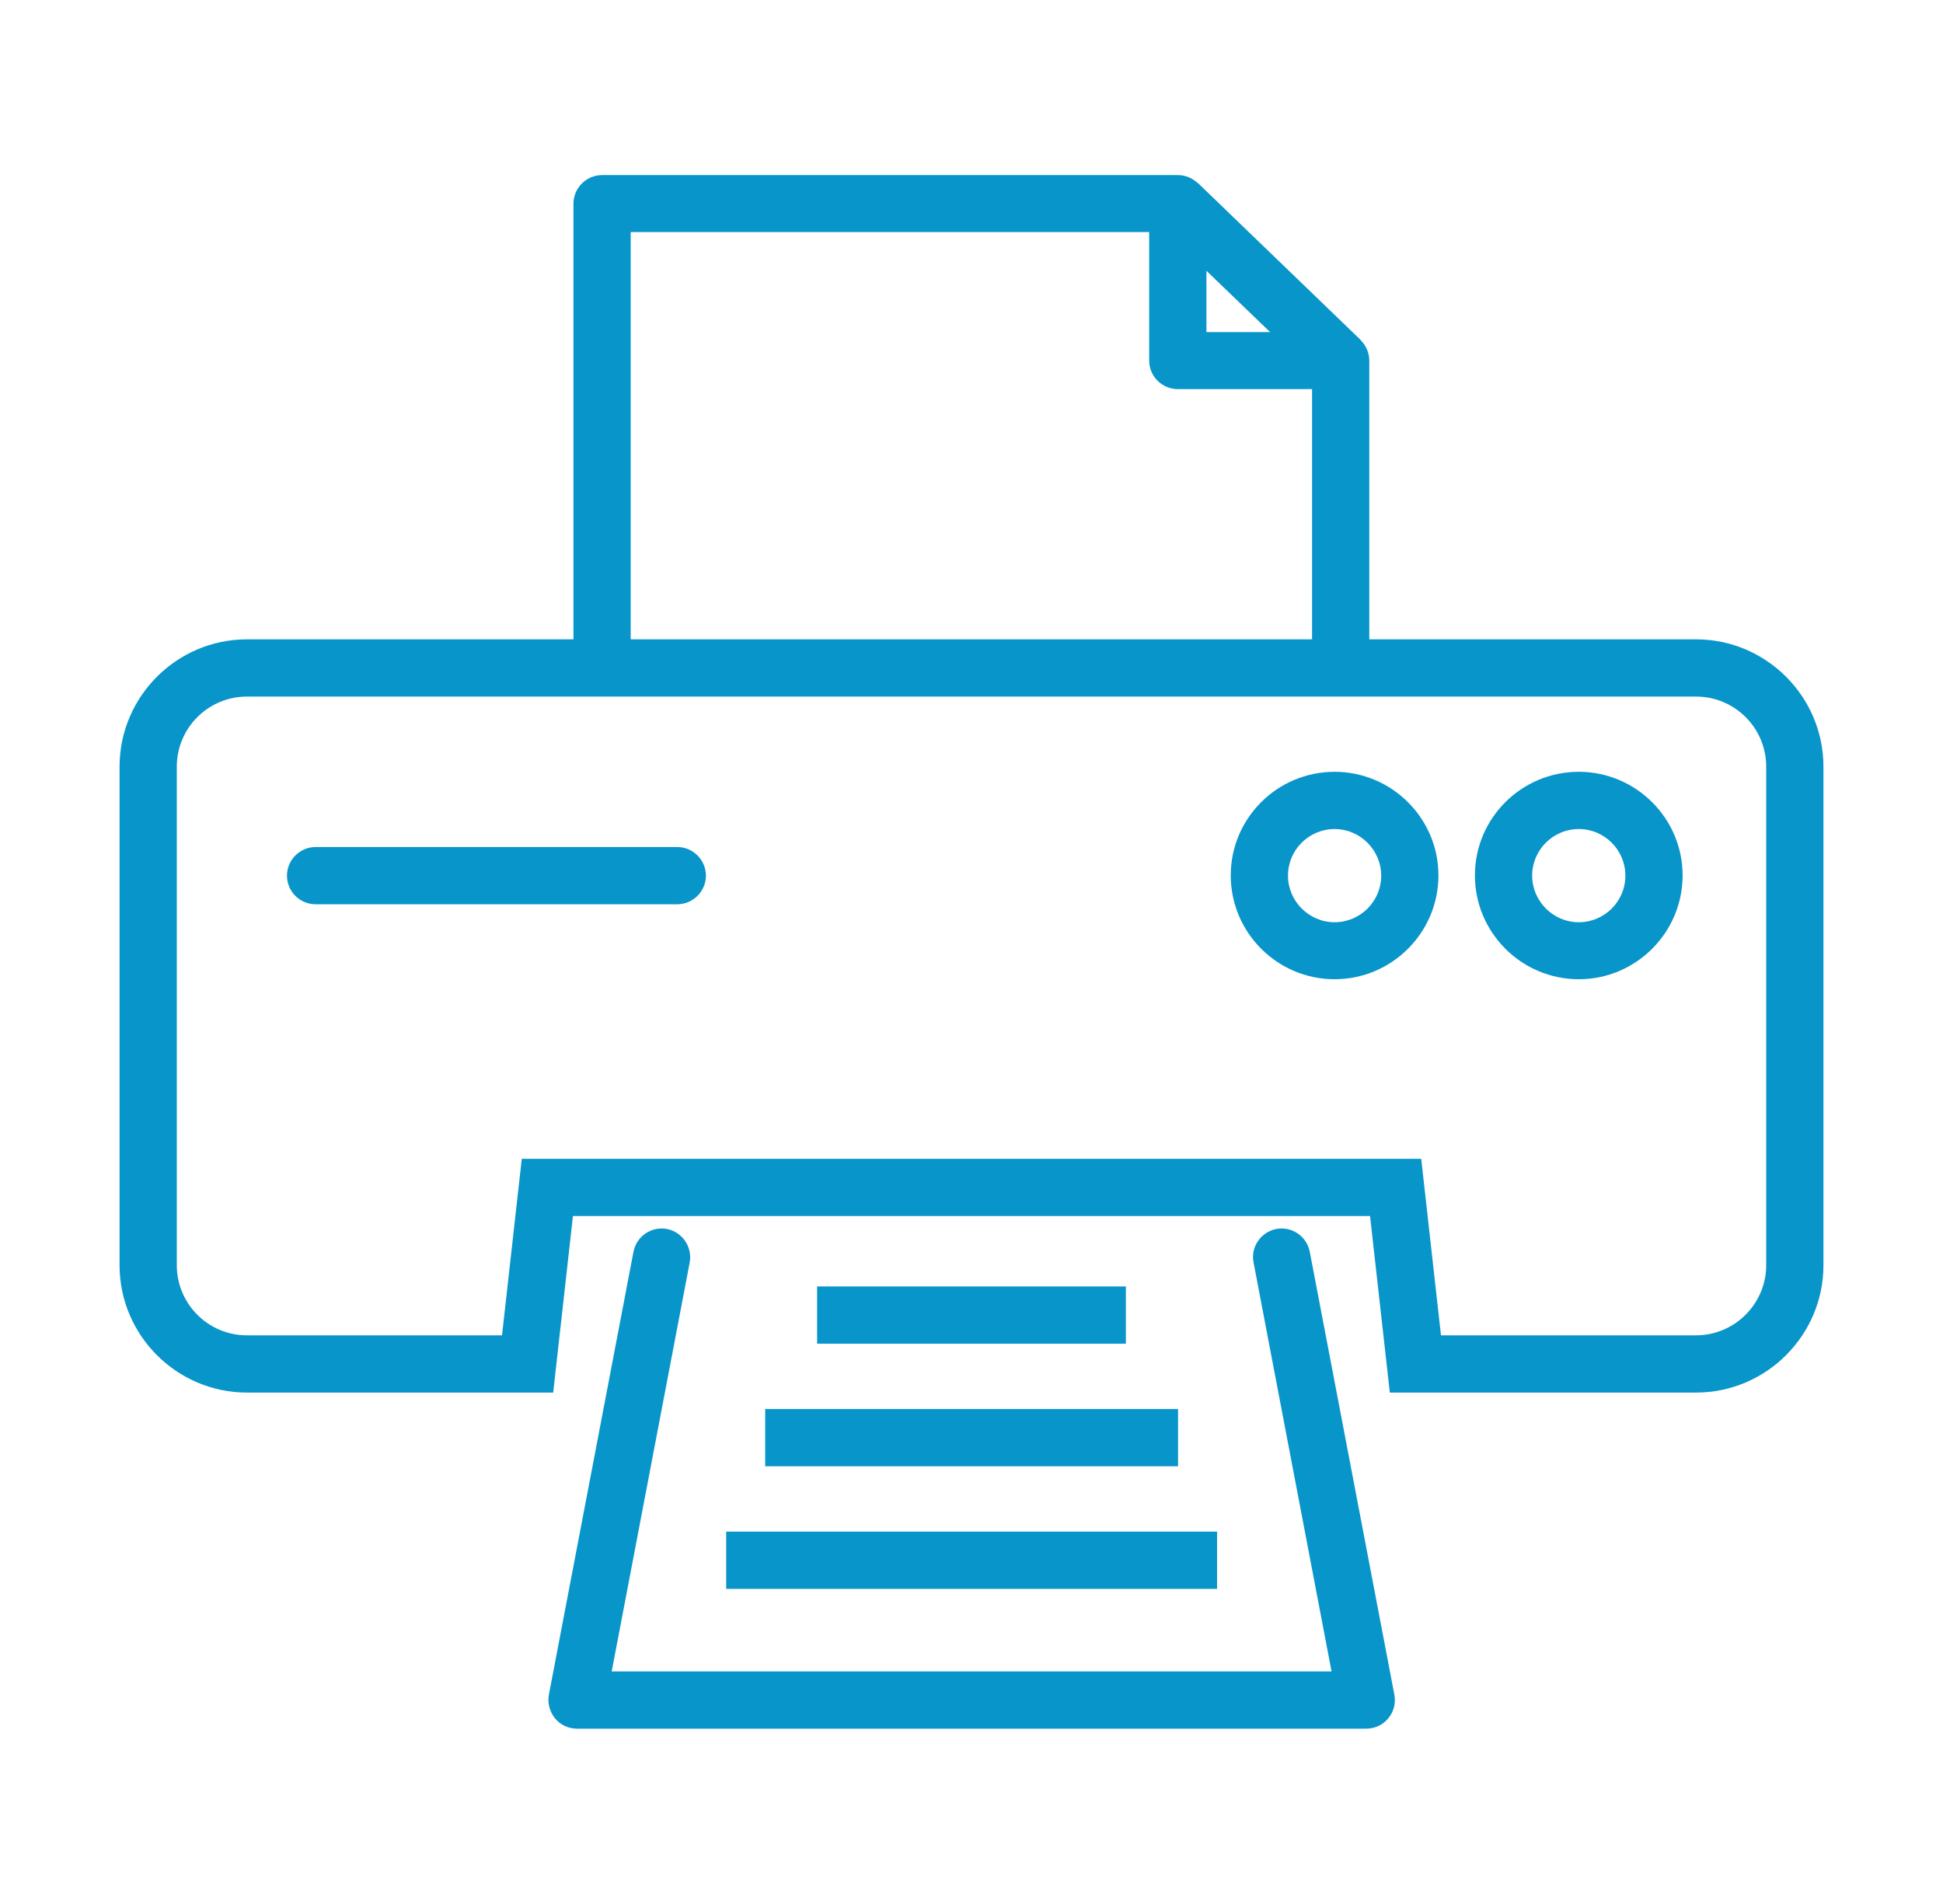
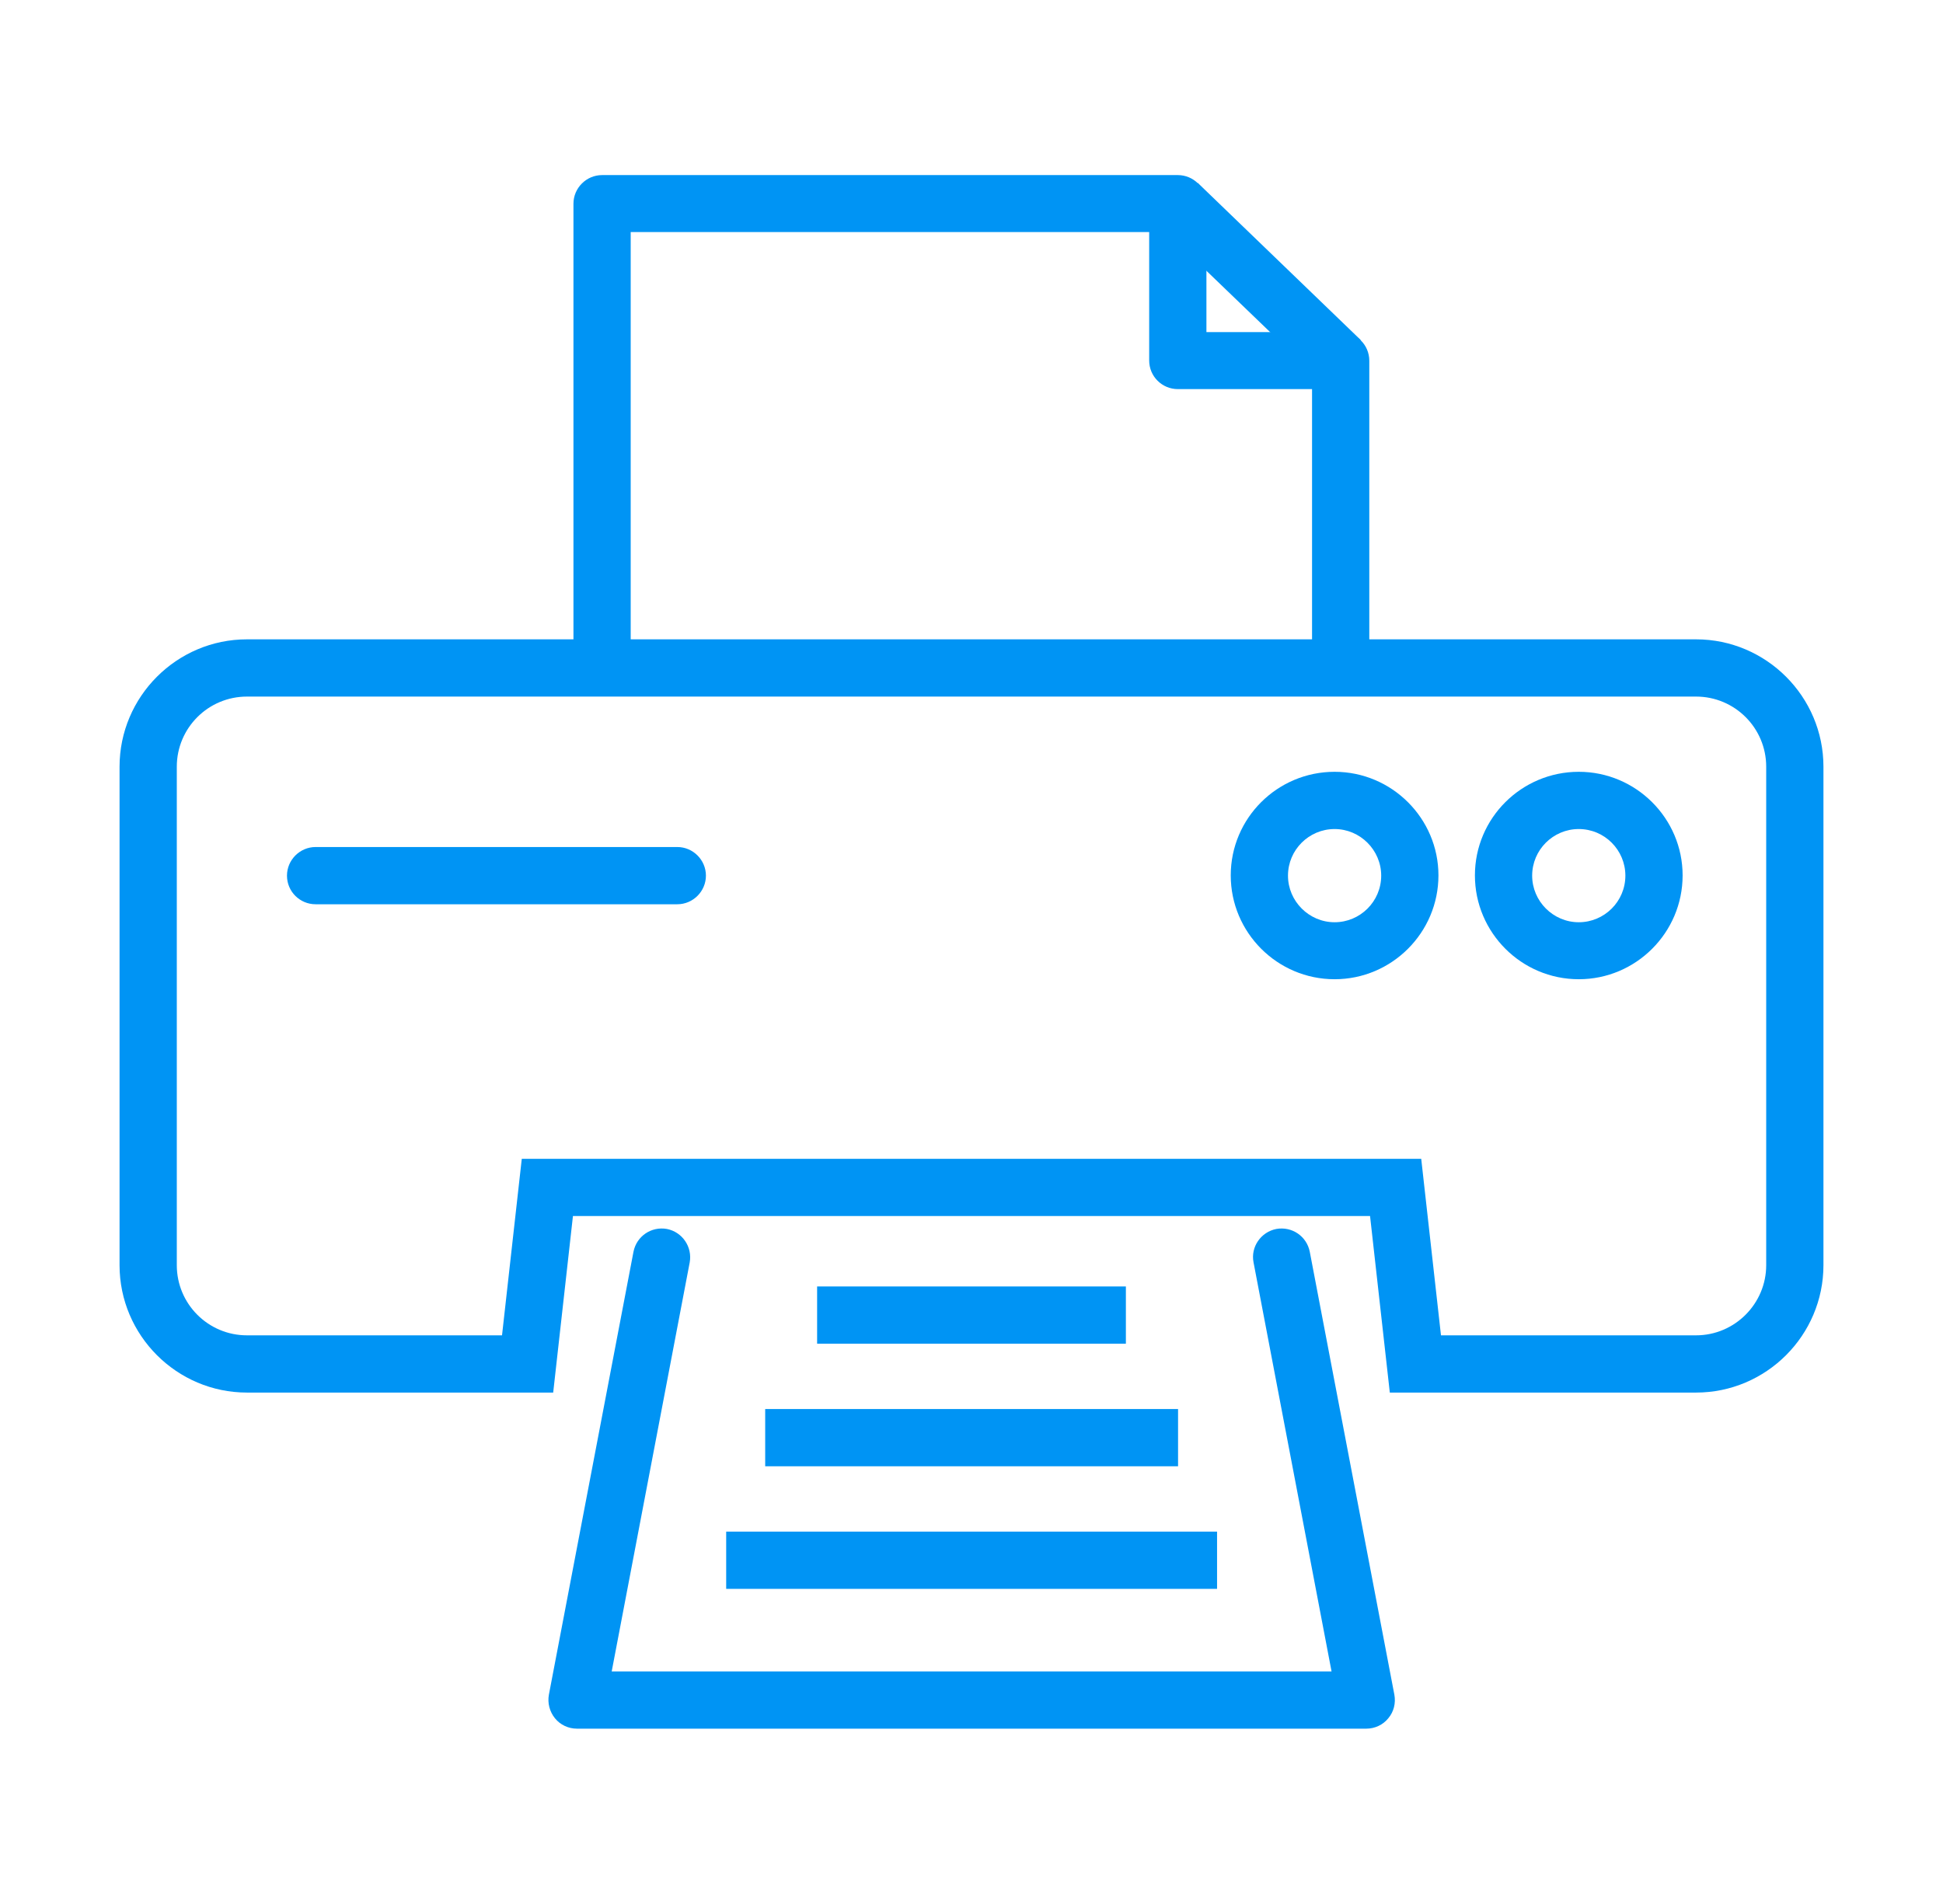
<svg xmlns="http://www.w3.org/2000/svg" xml:space="preserve" width="0.944in" height="0.925in" version="1.1" style="shape-rendering:geometricPrecision; text-rendering:geometricPrecision; image-rendering:optimizeQuality; fill-rule:evenodd; clip-rule:evenodd" viewBox="0 0 76.71 75.16">
  <defs>
    <style type="text/css">
   
    .fil1 {fill:none}
-     .fil0 {fill:#0895CA;fill-rule:nonzero}
+     .fil0 {fill:#0094F4;fill-rule:nonzero}
   
  </style>
  </defs>
  <g id="Layer_x0020_1">
    <g id="_1070674896">
      <g>
        <path class="fil0" d="M56.89 52.72l10.07 0c1.53,0 2.77,-1.25 2.77,-2.77l0 -19.68c0,-1.53 -1.24,-2.77 -2.77,-2.77l-57.21 0c-1.53,0 -2.77,1.24 -2.77,2.77l0 19.68c0,1.53 1.24,2.77 2.77,2.77l10.07 0 0.78 -6.97 35.51 0 0.78 6.97zm10.07 2.26l-12.09 0 -0.78 -6.97 -31.47 0 -0.78 6.97 -12.09 0c-2.77,0 -5.03,-2.26 -5.03,-5.03l0 -19.68c0,-2.77 2.26,-5.03 5.03,-5.03l57.21 0c2.77,0 5.03,2.26 5.03,5.03l0 19.68c0,2.77 -2.26,5.03 -5.03,5.03z" />
        <path class="fil0" d="M53.93 68.25l-31.15 0c-0.34,0 -0.66,-0.15 -0.87,-0.41 -0.21,-0.26 -0.3,-0.6 -0.24,-0.93l3.34 -17.49c0.12,-0.61 0.7,-1.01 1.32,-0.9 0.61,0.12 1.01,0.71 0.9,1.32l-3.08 16.15 28.42 0 -3.08 -16.15c-0.12,-0.61 0.29,-1.2 0.9,-1.32 0.62,-0.11 1.2,0.29 1.32,0.9l3.34 17.49c0.06,0.33 -0.02,0.67 -0.24,0.93 -0.21,0.26 -0.53,0.41 -0.87,0.41z" />
        <polygon class="fil0" points="28.67,62.73 48.05,62.73 48.05,60.47 28.67,60.47 " />
        <polygon class="fil0" points="30.21,57.89 46.51,57.89 46.51,55.63 30.21,55.63 " />
        <polygon class="fil0" points="32.26,53.05 44.45,53.05 44.45,50.79 32.26,50.79 " />
        <path class="fil0" d="M54.06 26.36l-2.26 0 0 -11 -5.3 0c-0.62,0 -1.13,-0.5 -1.13,-1.13l0 -5.07 -20.47 0 0 17.2 -2.26 0 0 -18.32c0,-0.62 0.51,-1.13 1.13,-1.13l22.73 0c0.62,0 1.13,0.5 1.13,1.13l0 5.07 5.3 0c0.62,0 1.13,0.5 1.13,1.13l0 12.13z" />
        <polygon class="fil0" points="52.15,15.04 45.72,8.85 47.29,7.22 53.72,13.42 " />
        <path class="fil0" d="M52.69 32.73c-1.01,0 -1.84,0.82 -1.84,1.84 0,1.01 0.83,1.84 1.84,1.84 1.01,0 1.84,-0.82 1.84,-1.84 0,-1.01 -0.83,-1.84 -1.84,-1.84zm0 5.93c-2.26,0 -4.1,-1.84 -4.1,-4.1 0,-2.26 1.84,-4.09 4.1,-4.09 2.26,0 4.1,1.84 4.1,4.09 0,2.26 -1.84,4.1 -4.1,4.1z" />
        <path class="fil0" d="M62.33 32.73c-1.01,0 -1.84,0.82 -1.84,1.84 0,1.01 0.83,1.84 1.84,1.84 1.01,0 1.84,-0.82 1.84,-1.84 0,-1.01 -0.82,-1.84 -1.84,-1.84zm0 5.93c-2.26,0 -4.1,-1.84 -4.1,-4.1 0,-2.26 1.84,-4.09 4.1,-4.09 2.26,0 4.1,1.84 4.1,4.09 0,2.26 -1.84,4.1 -4.1,4.1z" />
        <path class="fil0" d="M26.74 35.7l-14.28 0c-0.62,0 -1.13,-0.5 -1.13,-1.13 0,-0.62 0.51,-1.13 1.13,-1.13l14.28 0c0.62,0 1.13,0.51 1.13,1.13 0,0.62 -0.51,1.13 -1.13,1.13z" />
      </g>
      <rect class="fil1" x="-0" y="-0" width="76.71" height="75.16" />
    </g>
  </g>
</svg>
